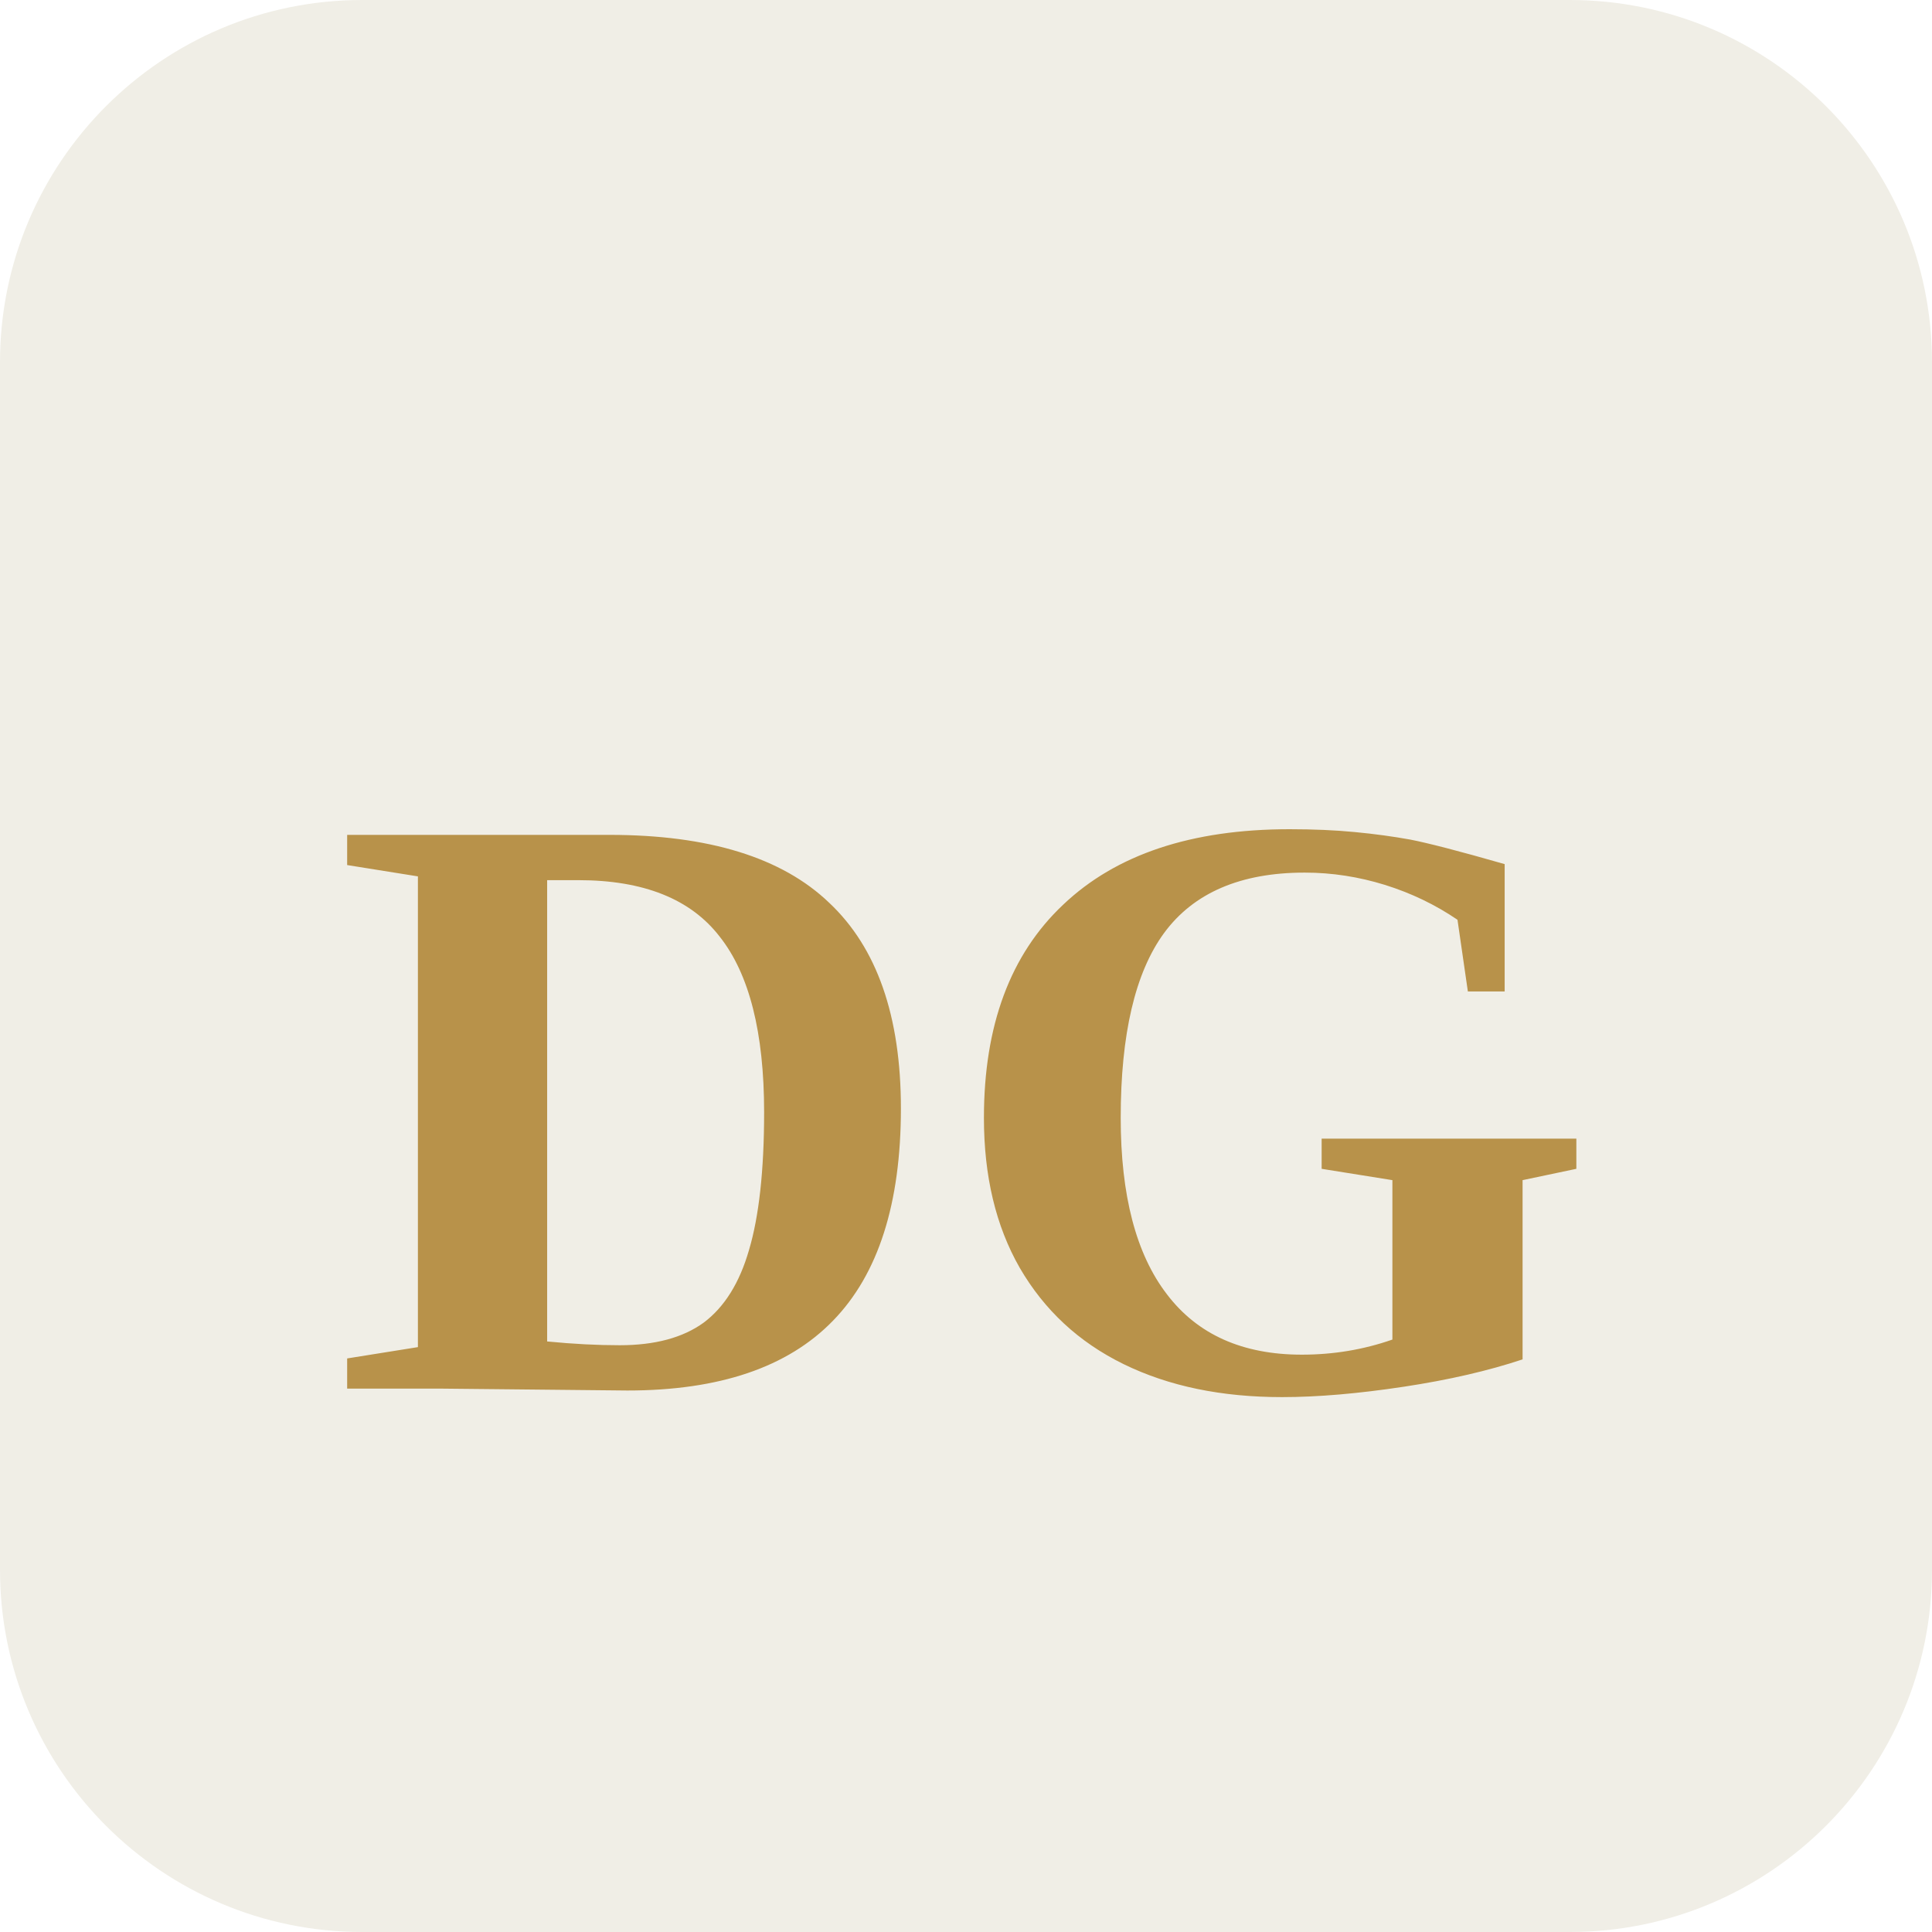
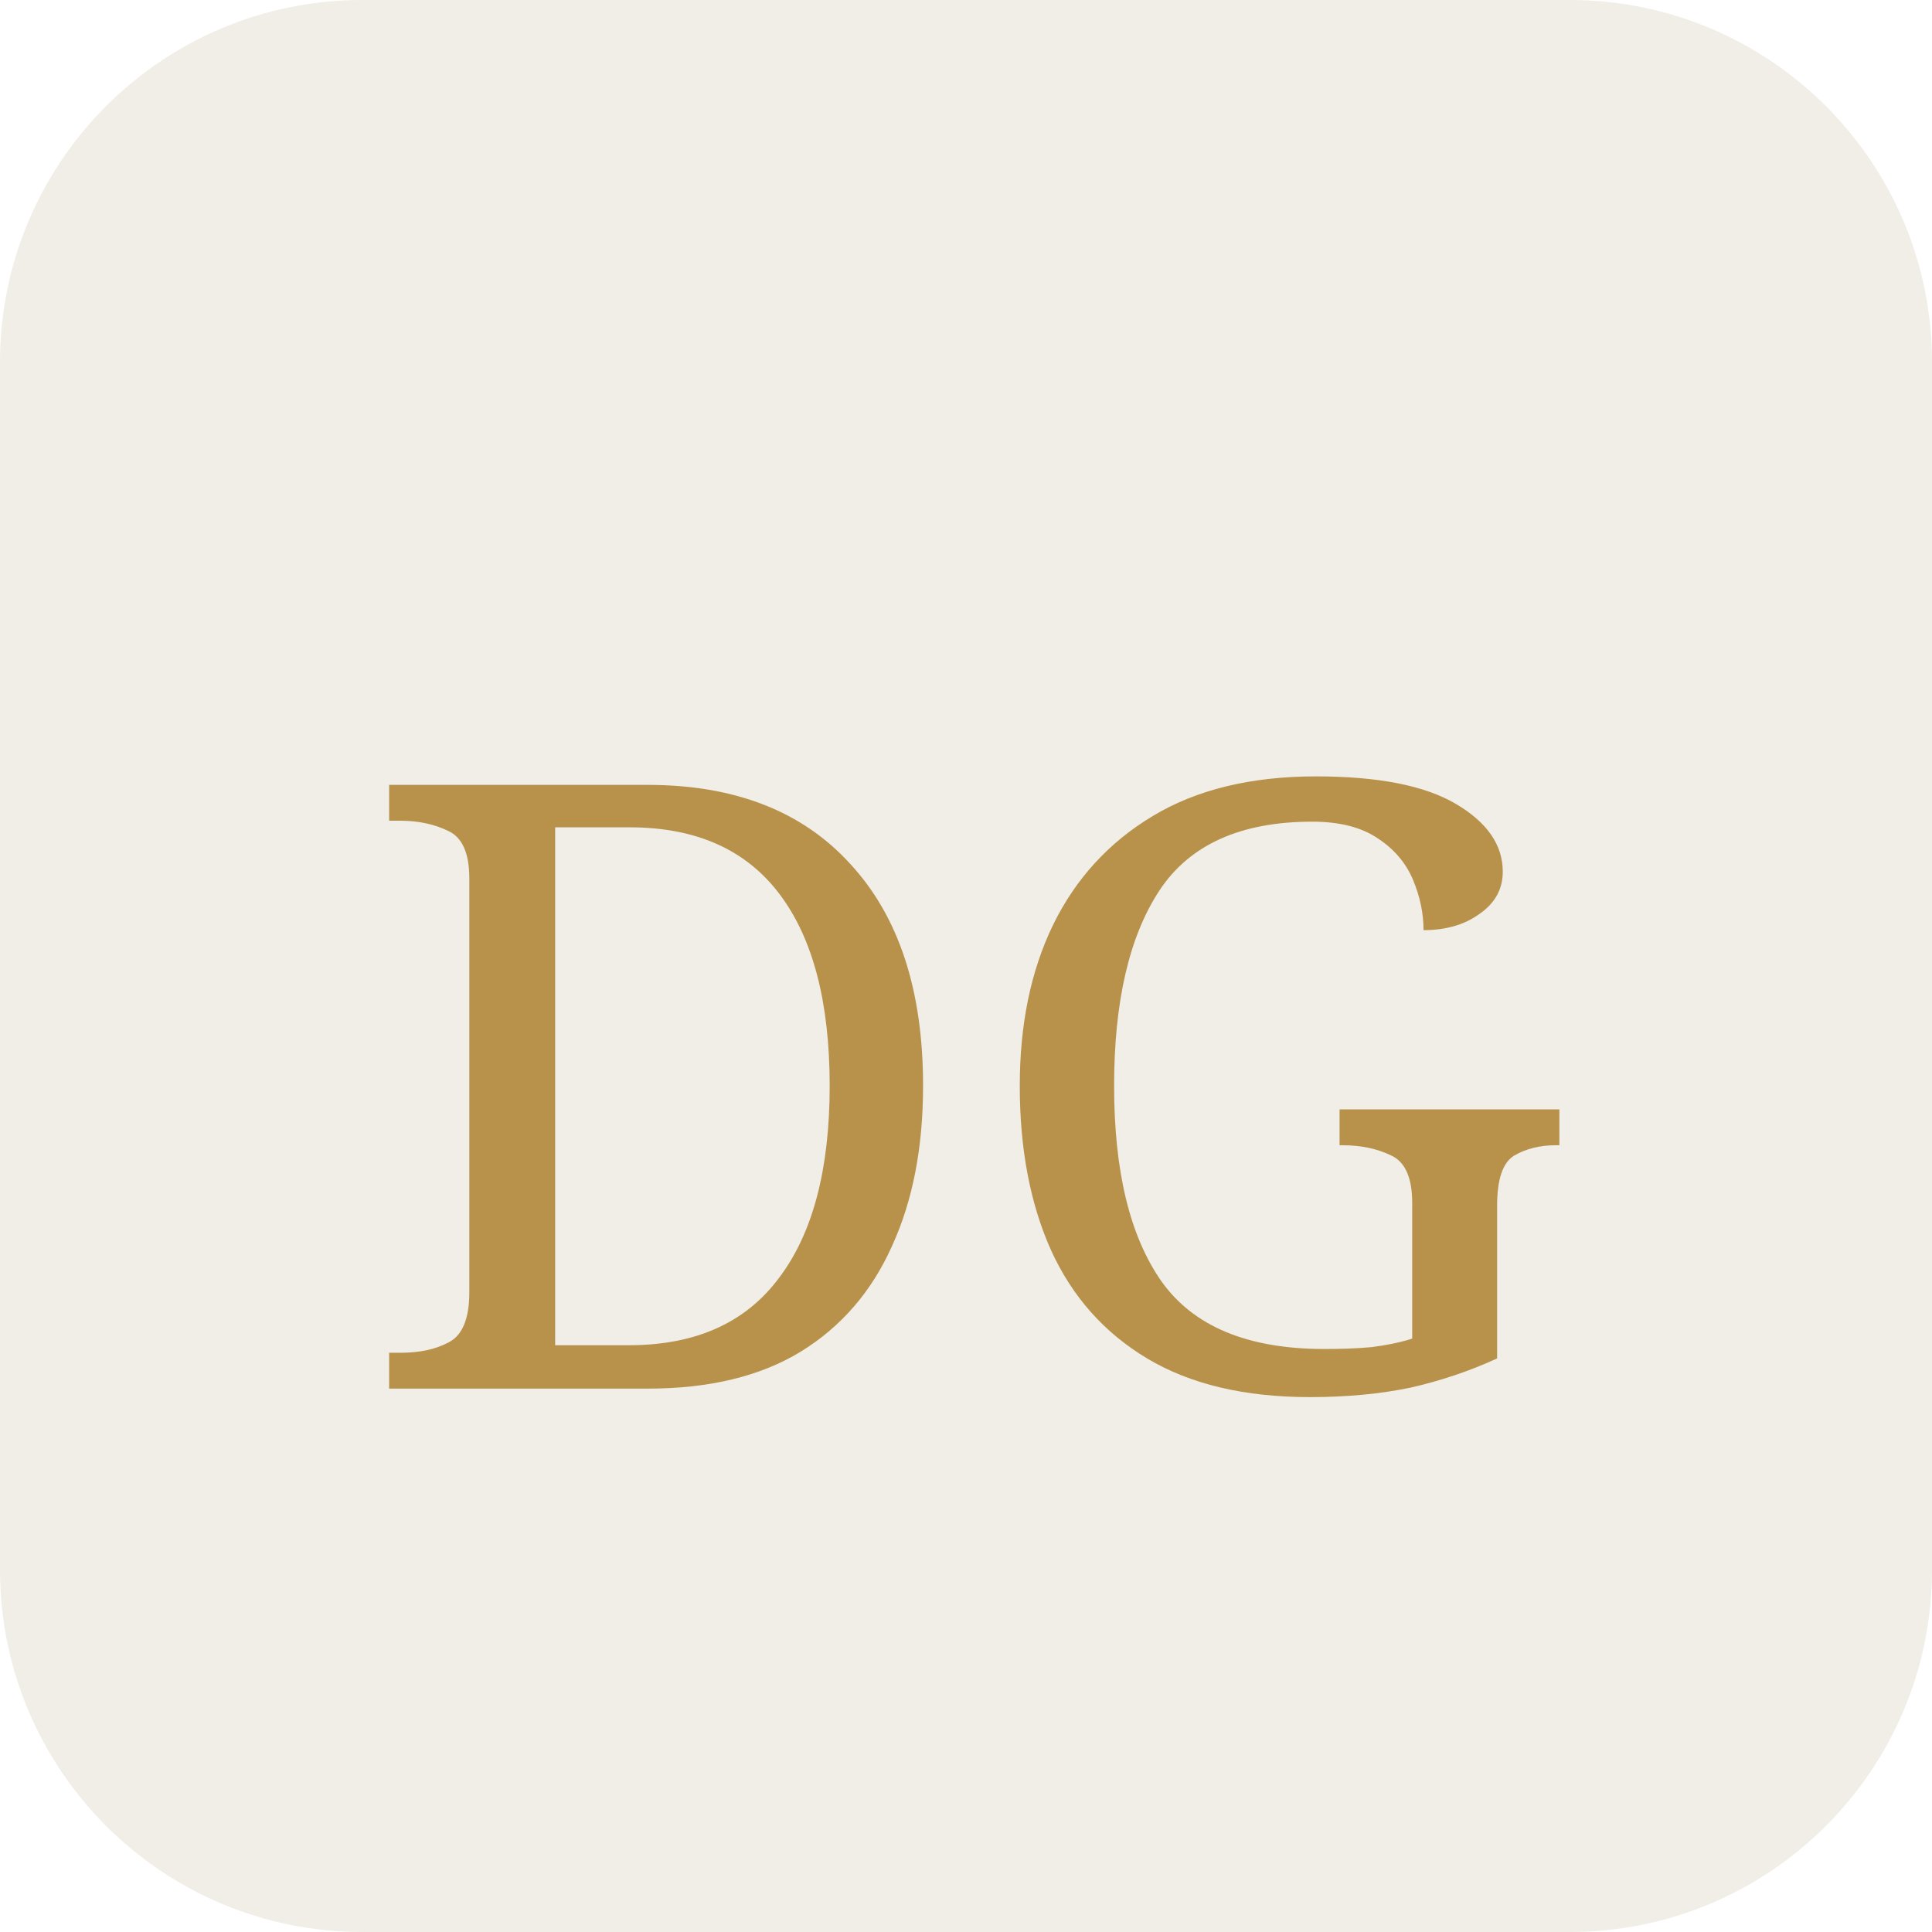
<svg xmlns="http://www.w3.org/2000/svg" viewBox="0 0 32 32">
  <rect width="32" height="32" fill="#f0eee6" rx="6" />
-   <text x="16" y="23" font-family="Georgia, 'Times New Roman', serif" font-size="14" font-weight="700" fill="#b8924a" text-anchor="middle">DG</text>
+   <text x="16" y="23" font-family="Instrument Serif, Georgia, serif" font-size="14" font-weight="500" fill="#b8924a" text-anchor="middle">DG</text>
</svg>
